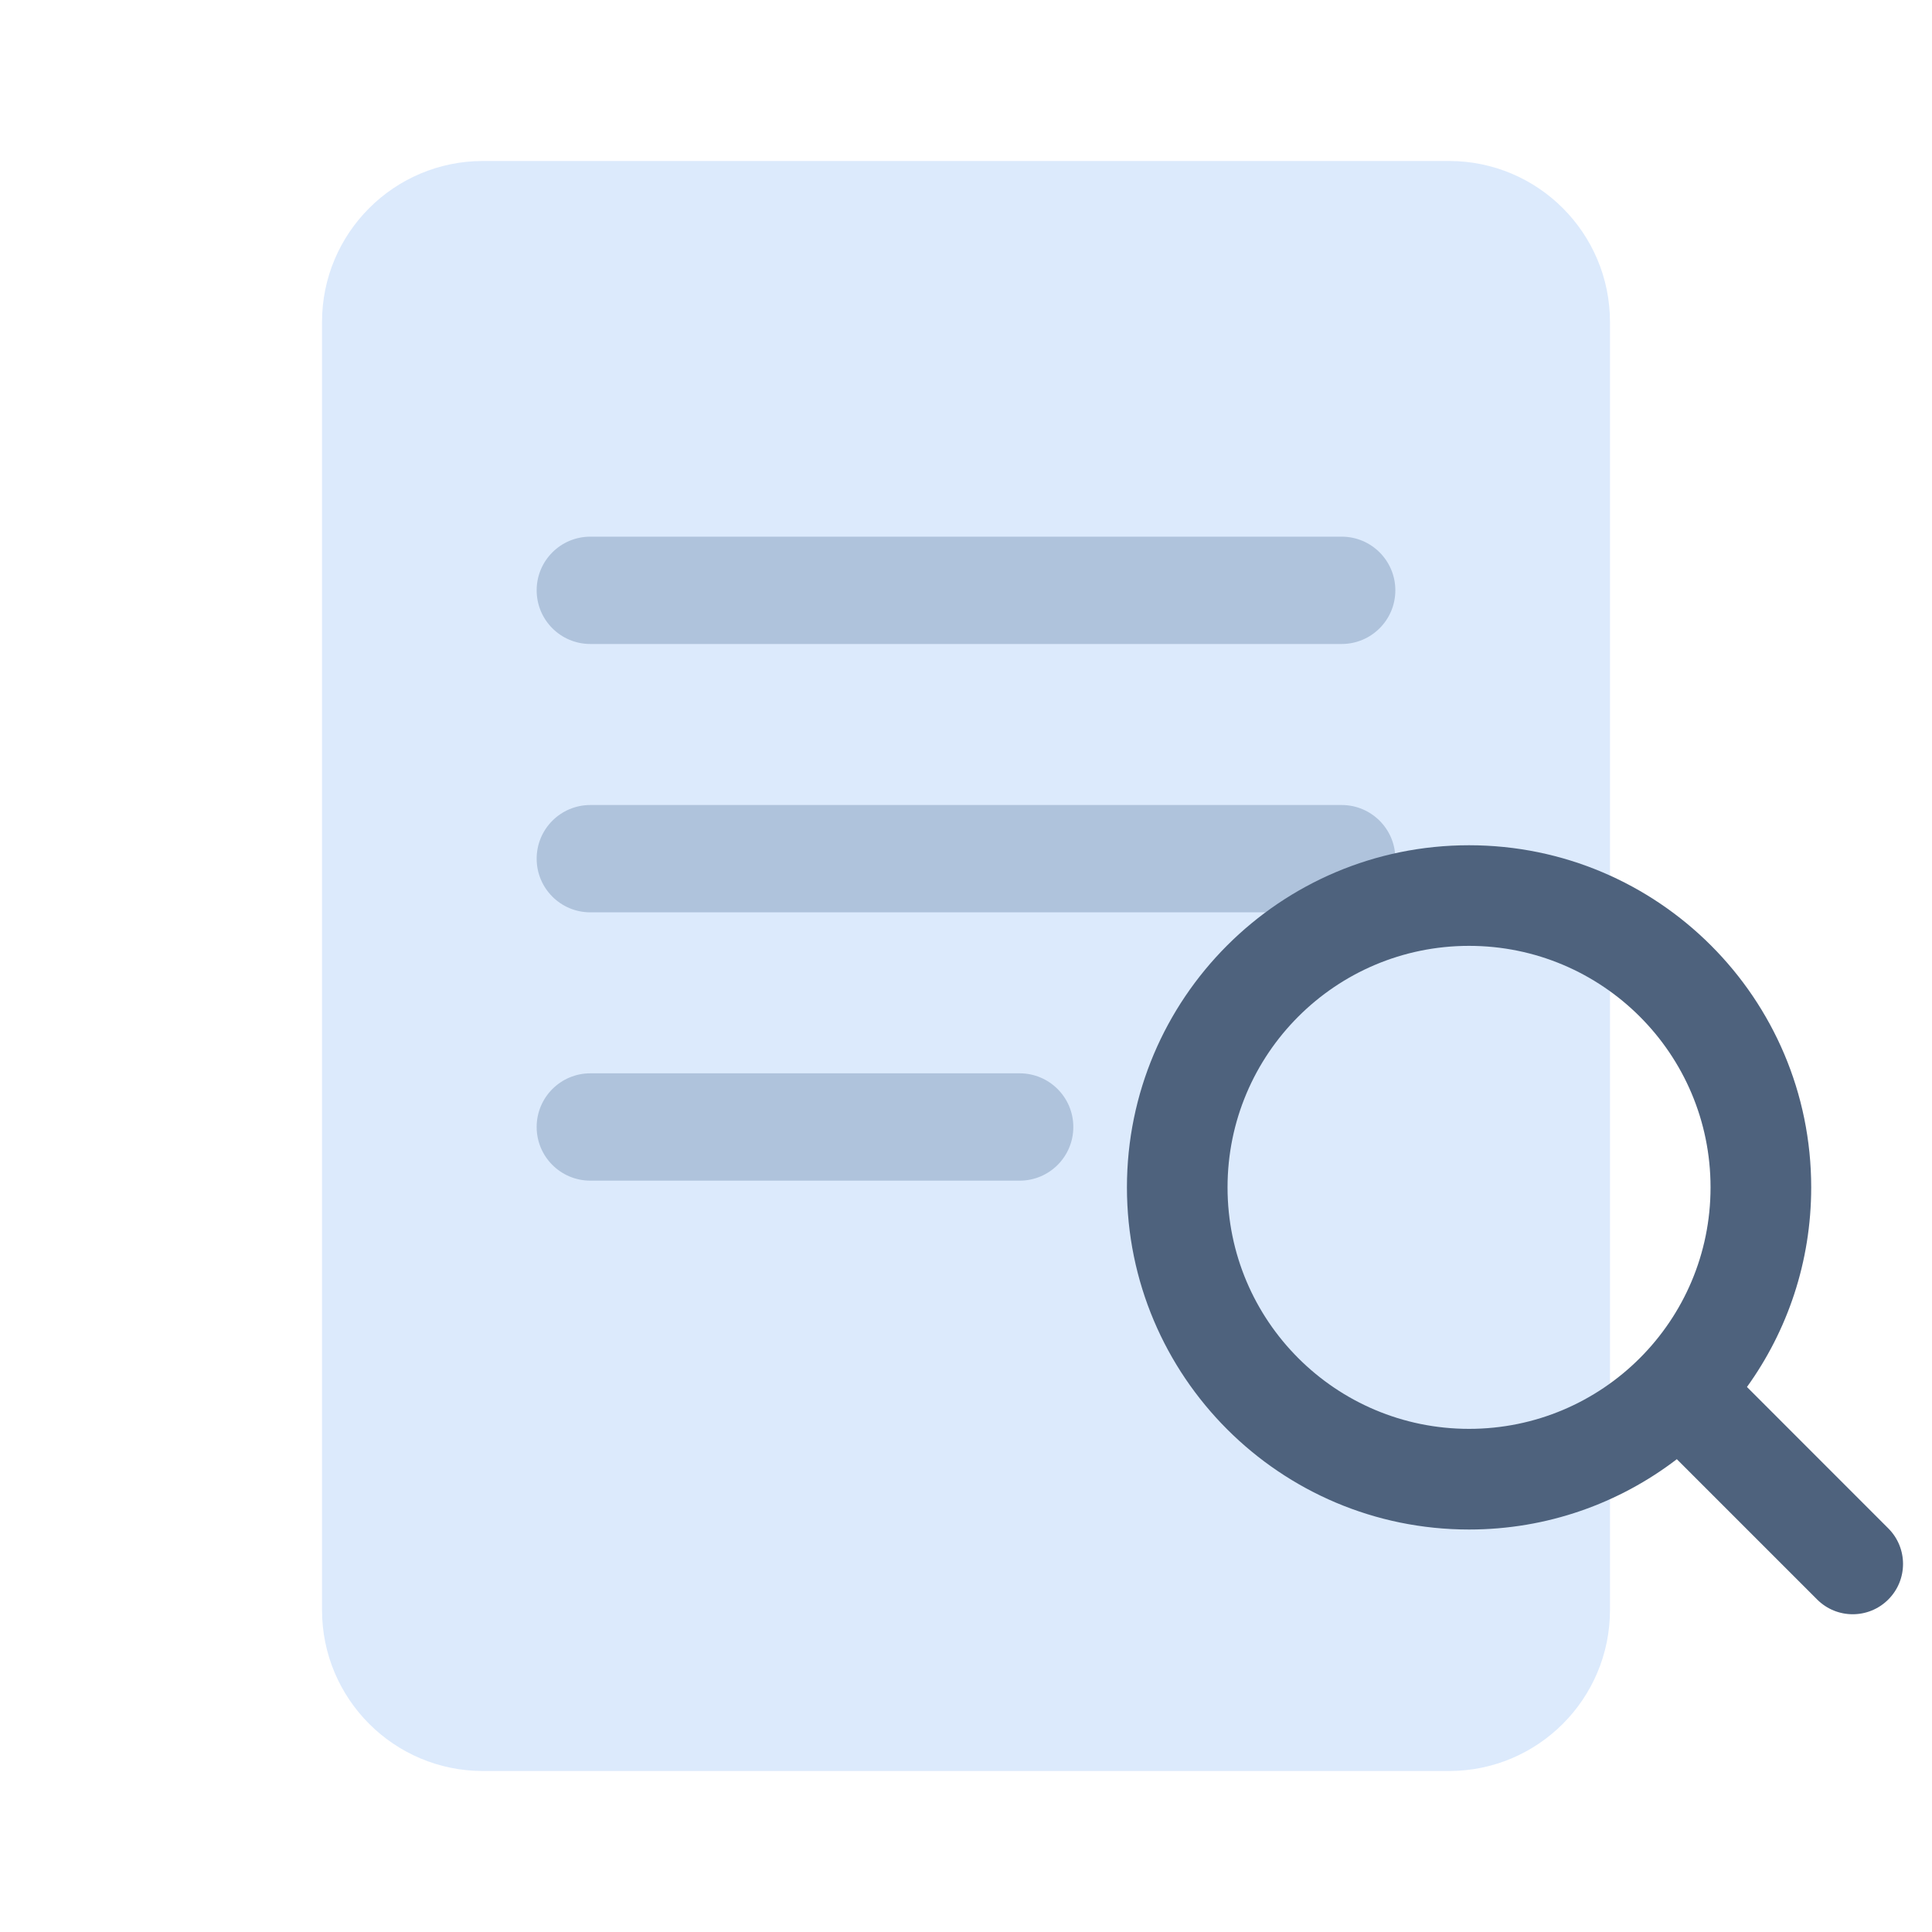
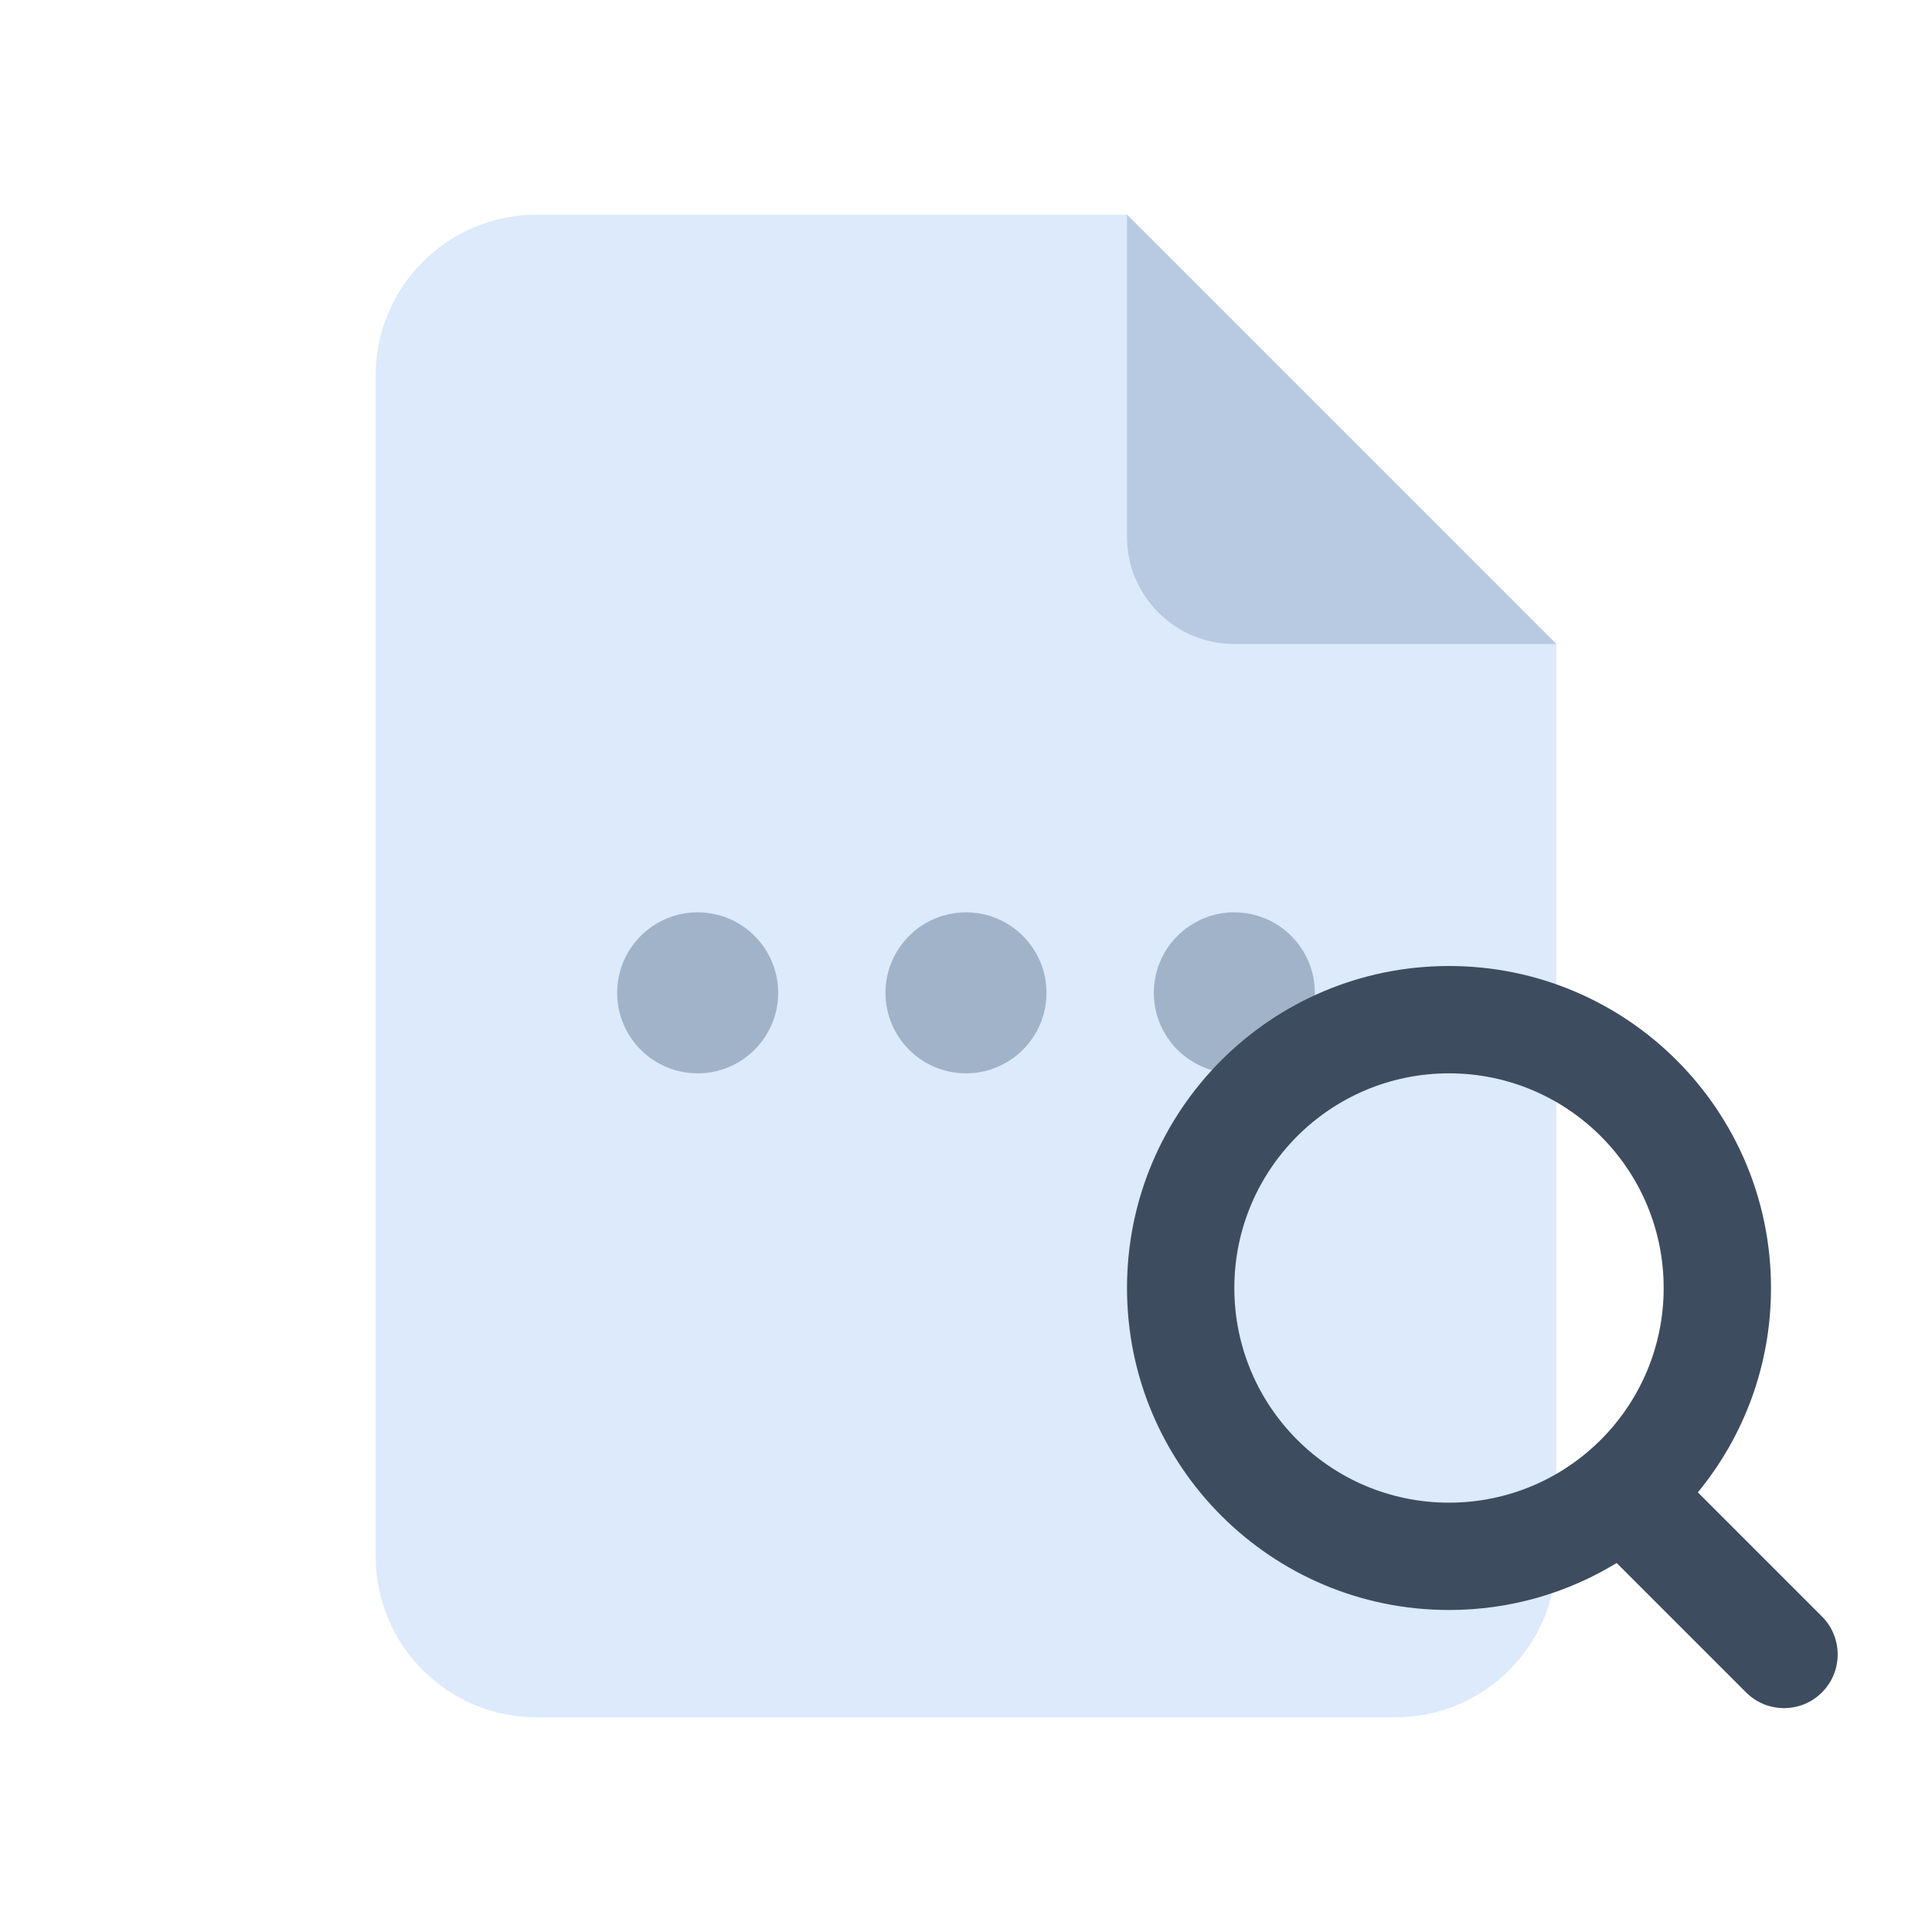
- <svg xmlns="http://www.w3.org/2000/svg" width="40" height="40" viewBox="0 0 40 40" fill="none">
-   <path d="M6.667 6.667C6.667 4.826 8.159 3.333 10 3.333H30C31.841 3.333 33.333 4.826 33.333 6.667V33.333C33.333 35.174 31.841 36.667 30 36.667H10C8.159 36.667 6.667 35.174 6.667 33.333V6.667Z" fill="#DCEAFC" />
-   <path d="M11.111 12.222C11.111 11.608 11.608 11.111 12.222 11.111H27.778C28.391 11.111 28.889 11.608 28.889 12.222C28.889 12.836 28.391 13.333 27.778 13.333H12.222C11.608 13.333 11.111 12.836 11.111 12.222Z" fill="#AFC3DC" />
-   <path d="M11.111 17.778C11.111 17.164 11.608 16.667 12.222 16.667H27.778C28.391 16.667 28.889 17.164 28.889 17.778C28.889 18.392 28.391 18.889 27.778 18.889H12.222C11.608 18.889 11.111 18.392 11.111 17.778Z" fill="#AFC3DC" />
-   <path d="M11.111 23.333C11.111 22.72 11.608 22.222 12.222 22.222H21.111C21.725 22.222 22.222 22.72 22.222 23.333C22.222 23.947 21.725 24.444 21.111 24.444H12.222C11.608 24.444 11.111 23.947 11.111 23.333Z" fill="#AFC3DC" />
-   <path fill-rule="evenodd" clip-rule="evenodd" d="M35.415 24.583C35.415 27.345 33.177 29.583 30.415 29.583C27.654 29.583 25.415 27.345 25.415 24.583C25.415 21.822 27.654 19.583 30.415 19.583C33.177 19.583 35.415 21.822 35.415 24.583ZM34.717 30.211C33.525 31.124 32.033 31.667 30.415 31.667C26.503 31.667 23.332 28.495 23.332 24.583C23.332 20.671 26.503 17.5 30.415 17.5C34.327 17.5 37.499 20.671 37.499 24.583C37.499 26.126 37.006 27.553 36.169 28.716L39.095 31.643C39.502 32.05 39.502 32.709 39.095 33.116C38.688 33.523 38.029 33.523 37.622 33.116L34.717 30.211Z" fill="#4E627D" />
+ <svg xmlns="http://www.w3.org/2000/svg" width="36" height="36" viewBox="0 0 36 36" fill="none">
+   <path fill-rule="evenodd" clip-rule="evenodd" d="M10 4C8.343 4 7 5.343 7 7V29C7 30.657 8.343 32 10 32H26C27.657 32 29 30.657 29 29V12L21 4H10Z" fill="#DCEAFC" />
+   <path fill-rule="evenodd" clip-rule="evenodd" d="M23 12H29L21 4V10C21 11.105 21.895 12 23 12Z" fill="#B8CAE1" />
+   <path d="M14.5 18.5C14.5 19.328 13.828 20 13 20C12.172 20 11.5 19.328 11.5 18.5C11.5 17.672 12.172 17 13 17C13.828 17 14.5 17.672 14.5 18.5Z" fill="#A1B3C9" />
+   <path d="M19.5 18.5C19.5 19.328 18.828 20 18 20C17.172 20 16.5 19.328 16.5 18.5C16.5 17.672 17.172 17 18 17C18.828 17 19.5 17.672 19.5 18.5Z" fill="#A1B3C9" />
+   <path d="M24.5 18.5C24.5 19.328 23.828 20 23 20C22.172 20 21.5 19.328 21.5 18.5C21.5 17.672 22.172 17 23 17C23.828 17 24.5 17.672 24.5 18.5Z" fill="#A1B3C9" />
+   <path fill-rule="evenodd" clip-rule="evenodd" d="M31 24C31 26.209 29.209 28 27 28C24.791 28 23 26.209 23 24C23 21.791 24.791 20 27 20C29.209 20 31 21.791 31 24ZM30.124 29.124C29.214 29.68 28.144 30 27 30C23.686 30 21 27.314 21 24C21 20.686 23.686 18 27 18C30.314 18 33 20.686 33 24C33 25.446 32.489 26.772 31.637 27.808L33.95 30.121C34.34 30.512 34.34 31.145 33.95 31.535C33.559 31.926 32.926 31.926 32.535 31.535L30.124 29.124Z" fill="#3E4C60" />
</svg>
